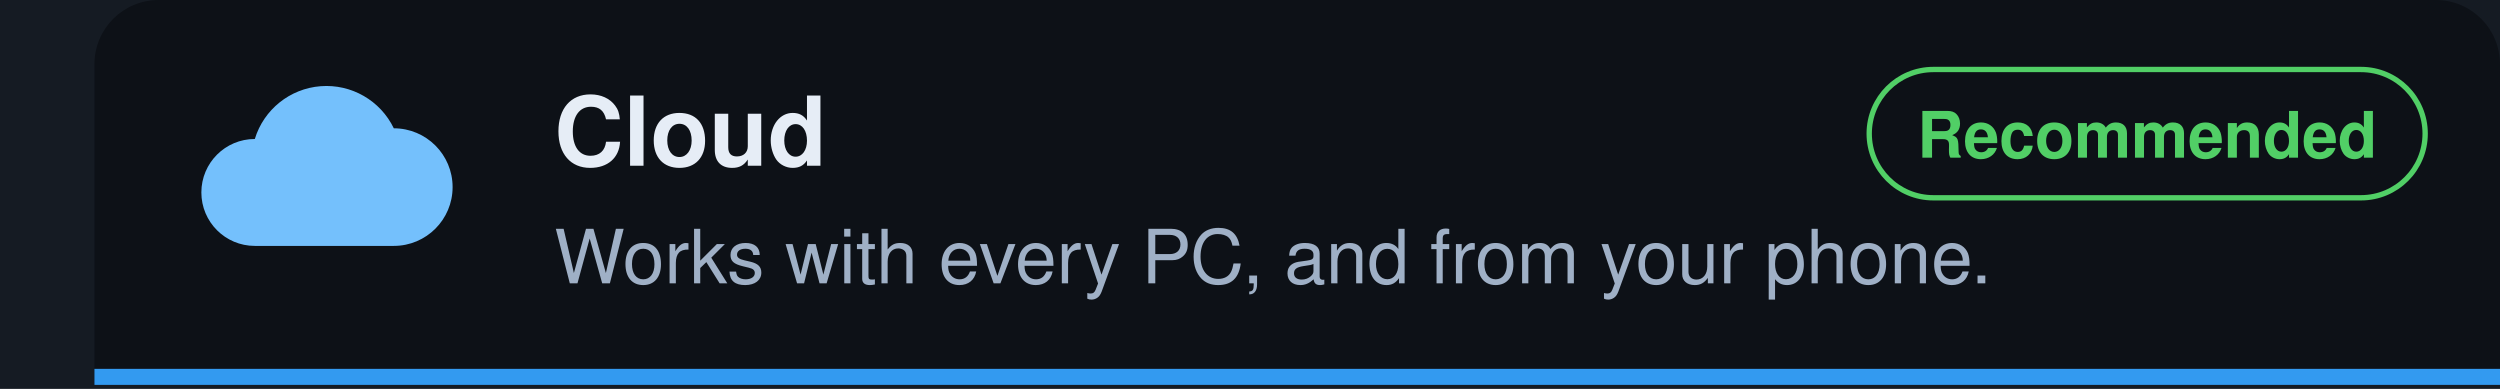
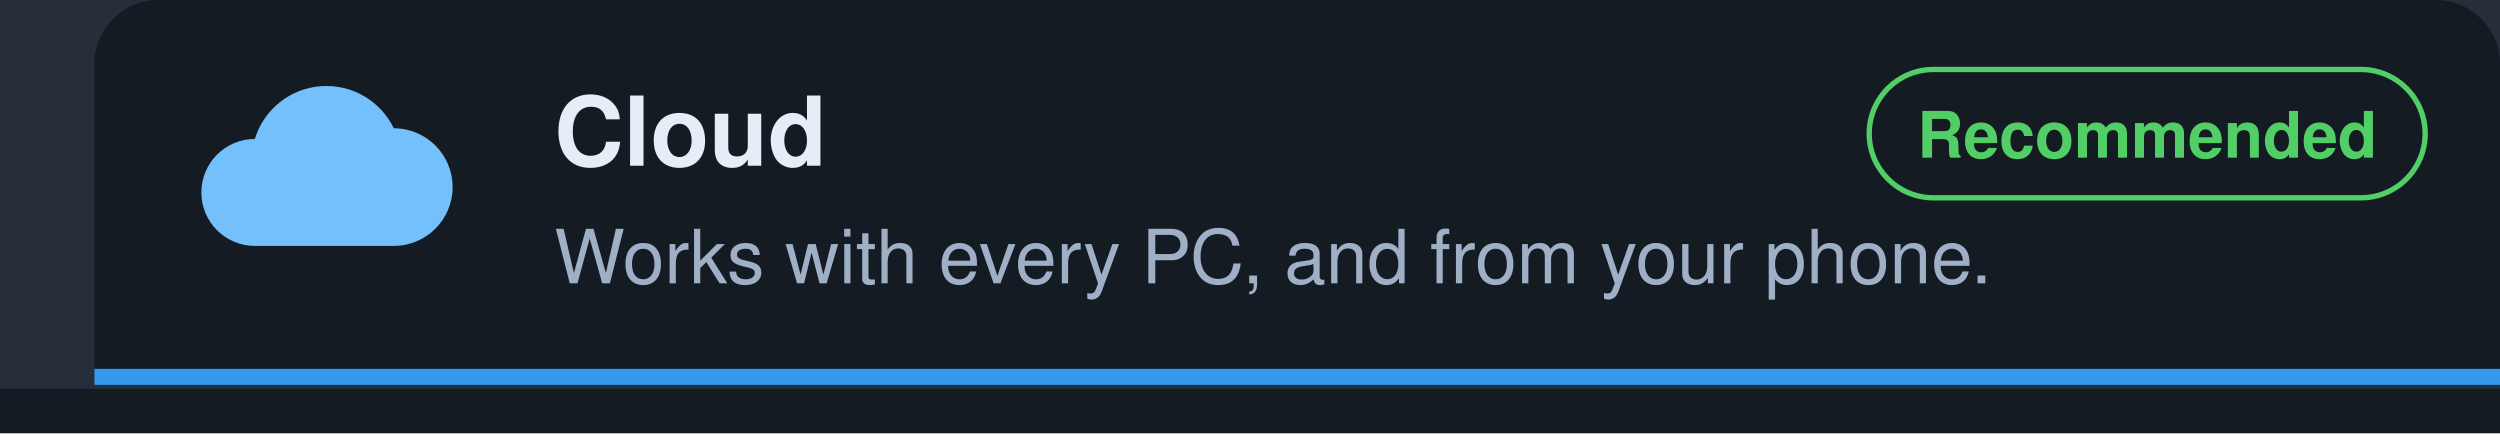
- <svg xmlns="http://www.w3.org/2000/svg" viewBox="0 0 450 70" width="450" height="70" role="img" aria-label="Cloud: works with every PC, and from your phone. Recommended.">
-   <rect width="450" height="70" fill="#151b23" />
+ <svg xmlns="http://www.w3.org/2000/svg" viewBox="0 0 450 78" width="450" height="78" role="img" aria-label="Cloud: works with every PC, and from your phone. Recommended.">
+   <rect width="450" height="71" fill="#262e3a" />
+   <rect y="70" width="450" height="8" fill="#151b23" />
  <g transform="translate(17,0) scale(0.96222)">
    <style>text{font-family:-apple-system,'Segoe UI',Helvetica,Arial,sans-serif}</style>
-     <path d="M0 72V12A12 12 0 0 1 12 0H438A12 12 0 0 1 450 12V72z" fill="#0d1117" />
+     <path d="M0 72V12A12 12 0 0 1 12 0H438A12 12 0 0 1 450 12V72z" fill="#151b23" />
    <rect y="69" width="450" height="3" fill="#339af0" />
    <path d="M30 46a10 10 0 0 1 0-20 14 14 0 0 1 26-2 11 11 0 0 1 0 22z" fill="#74c0fc" />
    <text x="86" y="31" style="font-size:18px;font-weight:700;fill:#e6edf6">Cloud</text>
    <text x="86" y="53" style="font-size:14px;fill:#9fb0c6">Works with every PC, and from your phone.</text>
    <rect x="332" y="13" width="104" height="24" rx="12" fill="none" stroke="#51cf66" />
    <text x="384" y="29.500" text-anchor="middle" style="font-size:12px;font-weight:700;fill:#51cf66">Recommended</text>
  </g>
</svg>
